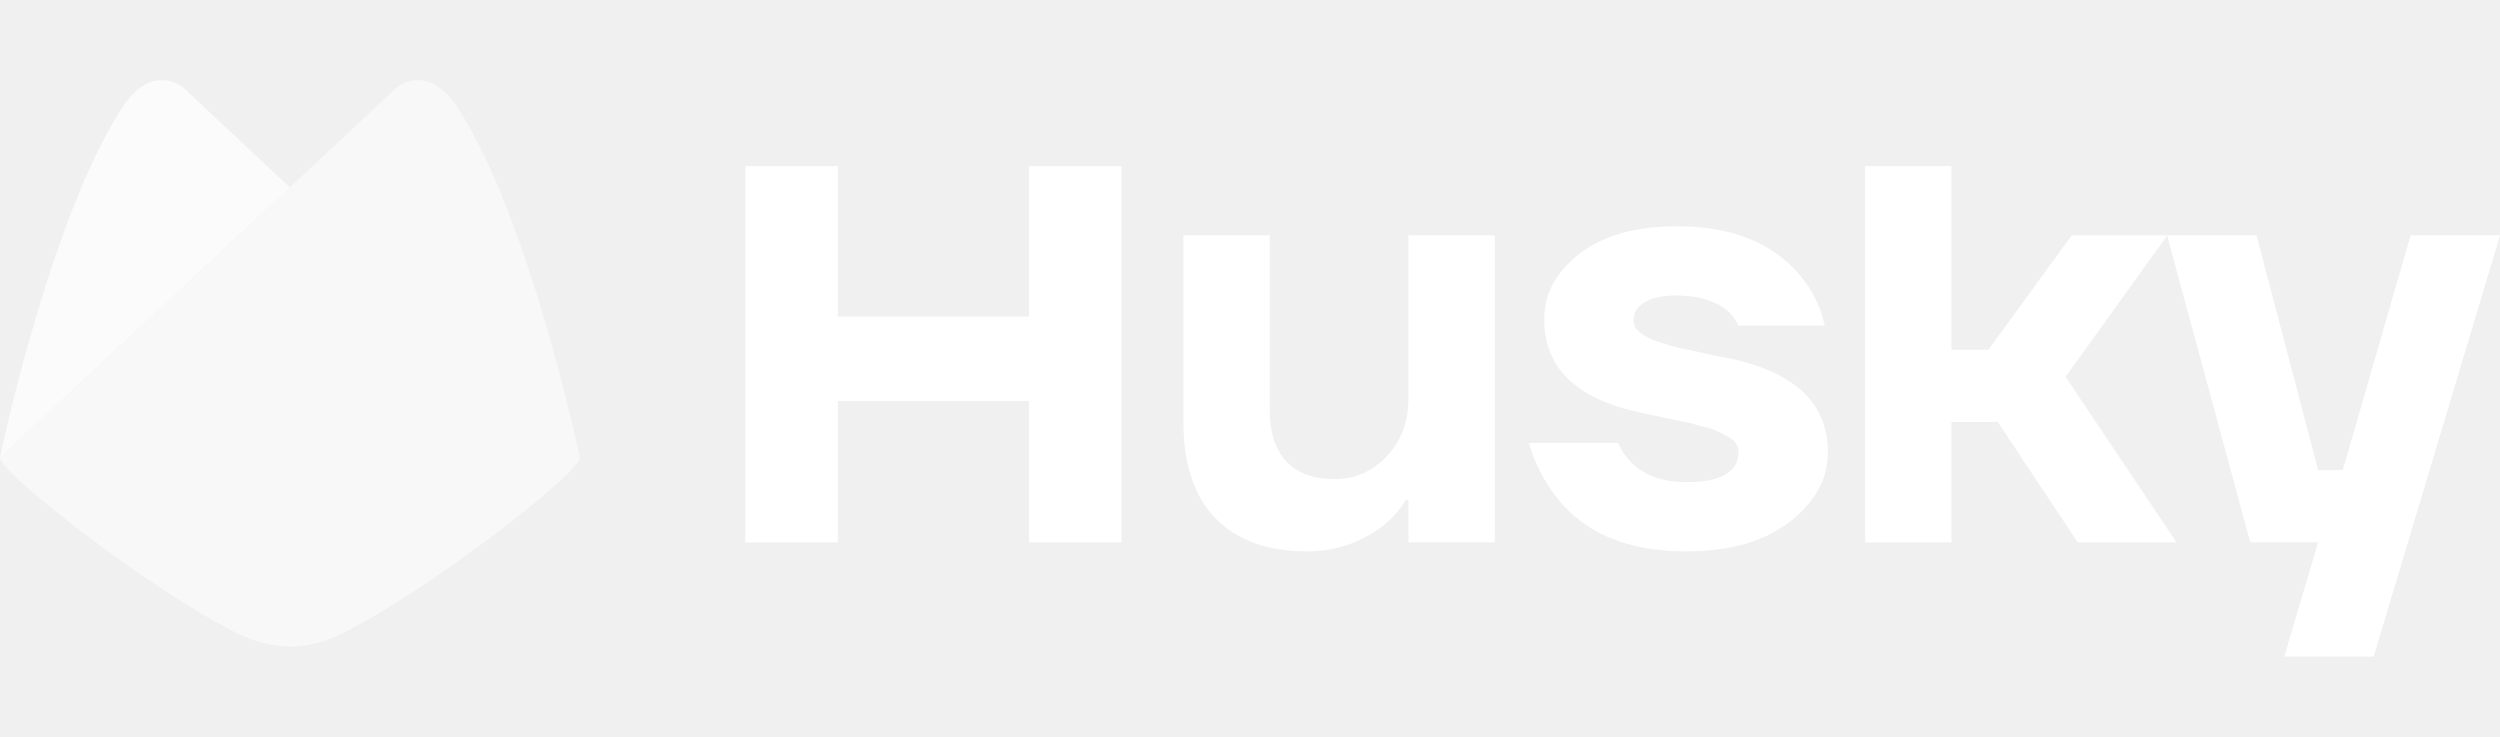
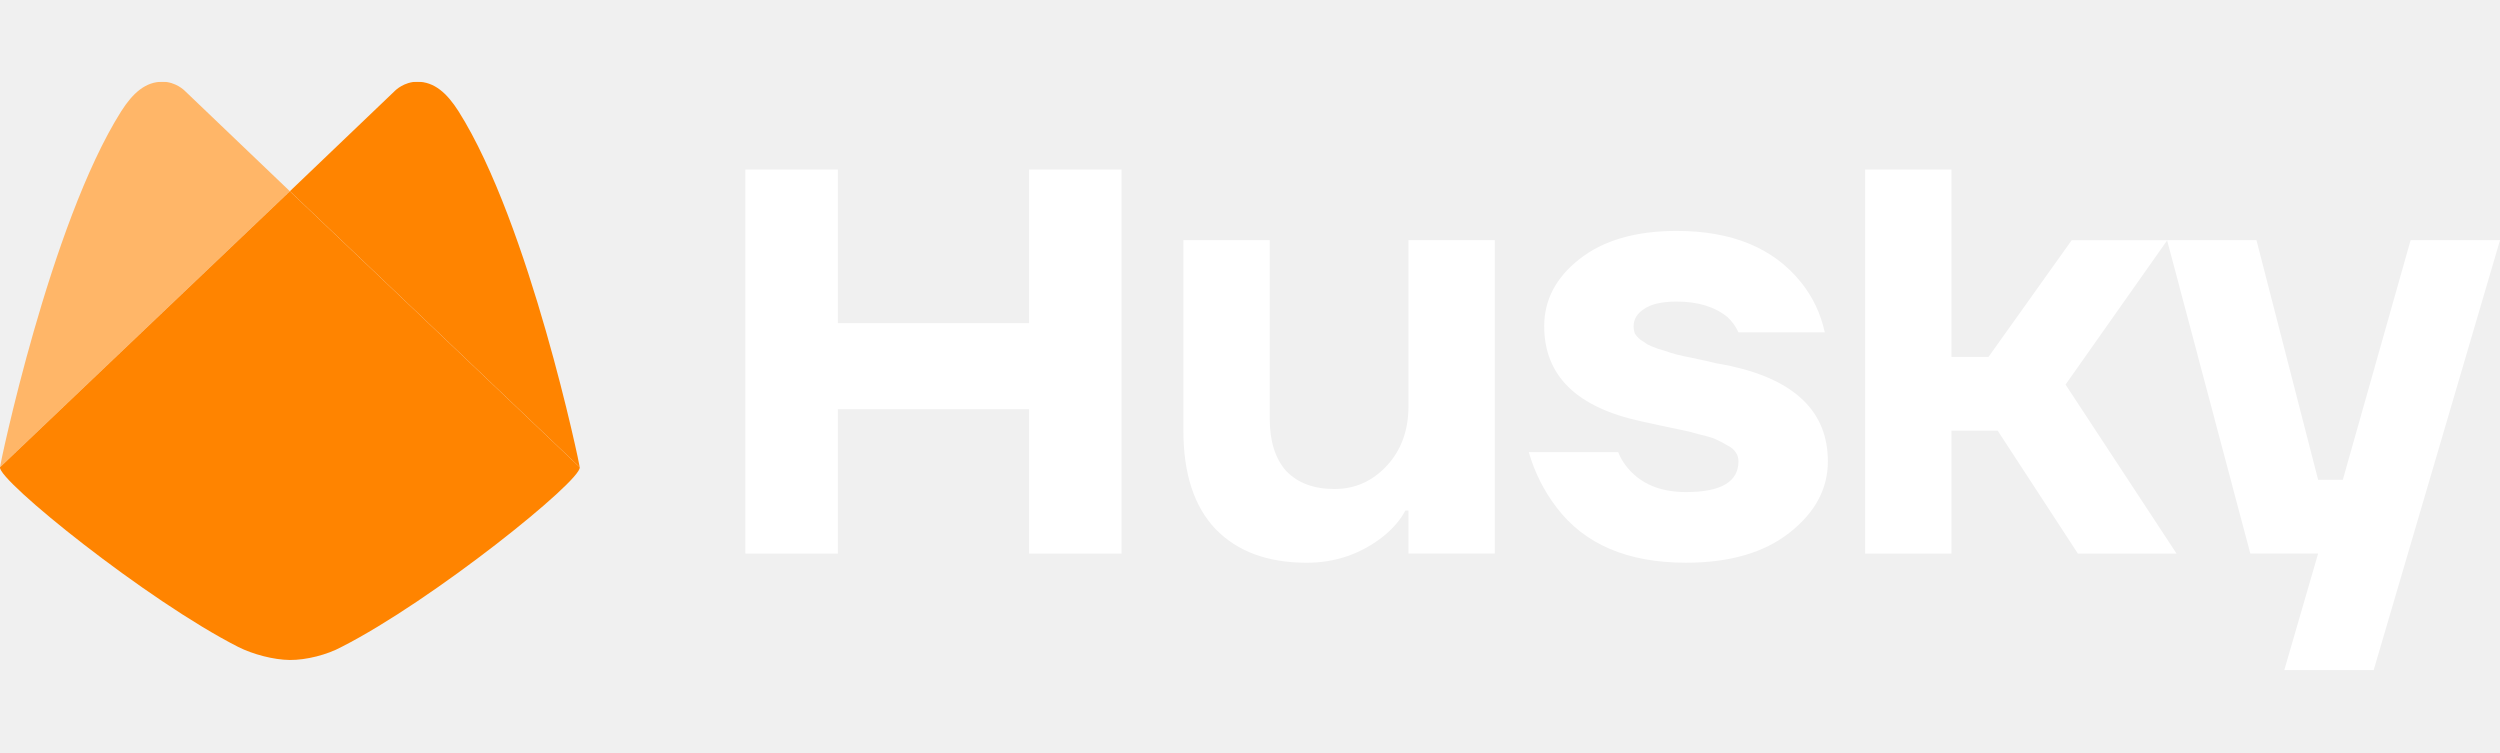
- <svg xmlns="http://www.w3.org/2000/svg" width="95" height="28" viewBox="0 0 95 28" fill="none">
-   <mask id="mask0_596_1747" style="mask-type:luminance" maskUnits="userSpaceOnUse" x="0" y="3" width="95" height="22">
-     <path d="M95 3.043H0V24.956H95V3.043Z" fill="white" />
+ <svg xmlns="http://www.w3.org/2000/svg" width="123" height="37" viewBox="0 0 123 37" fill="none">
+   <mask id="mask0_4_105" style="mask-type:luminance" maskUnits="userSpaceOnUse" x="0" y="4" width="123" height="29">
+     <path d="M123 4.021H0V32.978H123V4.021Z" fill="white" />
  </mask>
-   <g mask="url(#mask0_596_1747)">
-     <path d="M28.324 20.611V6.312H31.839V12.032H39.103V6.312H42.618V20.611H39.103V15.235H31.839V20.611H28.324Z" fill="white" />
-     <path d="M44.969 16.034V8.941H48.249V15.576C48.249 16.43 48.46 17.086 48.882 17.543C49.319 17.986 49.929 18.207 50.71 18.207C51.491 18.207 52.155 17.917 52.702 17.337C53.248 16.758 53.522 16.018 53.522 15.118V8.941H56.802V20.609H53.522V19.008H53.405C53.217 19.358 52.928 19.686 52.538 19.991C51.694 20.632 50.733 20.952 49.655 20.952C48.171 20.952 47.015 20.533 46.187 19.694C45.375 18.855 44.969 17.635 44.969 16.034Z" fill="white" />
-     <path d="M58.094 16.834H61.492C61.601 17.108 61.773 17.36 62.007 17.589C62.507 18.077 63.194 18.321 64.069 18.321C65.397 18.321 66.061 17.939 66.061 17.177C66.061 17.055 66.03 16.948 65.967 16.857C65.905 16.75 65.796 16.658 65.639 16.582C65.483 16.491 65.335 16.414 65.194 16.353C65.053 16.292 64.843 16.231 64.561 16.17C64.296 16.094 64.077 16.041 63.905 16.01C63.749 15.98 63.491 15.926 63.132 15.85C62.788 15.774 62.538 15.72 62.382 15.69C59.914 15.171 58.68 13.989 58.68 12.144C58.68 11.168 59.125 10.336 60.015 9.65C60.921 8.948 62.156 8.598 63.718 8.598C65.811 8.598 67.381 9.231 68.427 10.496C68.881 11.046 69.186 11.671 69.342 12.373H66.061C65.952 12.144 65.811 11.953 65.639 11.801C65.155 11.419 64.515 11.229 63.718 11.229C63.155 11.229 62.742 11.32 62.475 11.503C62.21 11.671 62.077 11.884 62.077 12.144C62.077 12.235 62.093 12.327 62.124 12.418C62.171 12.495 62.241 12.571 62.335 12.647C62.429 12.708 62.523 12.769 62.617 12.83C62.71 12.876 62.843 12.929 63.015 12.99C63.187 13.036 63.335 13.082 63.46 13.127C63.601 13.173 63.78 13.219 63.999 13.265C64.217 13.31 64.405 13.349 64.561 13.379C64.718 13.41 64.92 13.455 65.171 13.516C65.421 13.562 65.623 13.6 65.78 13.631C68.233 14.165 69.459 15.347 69.459 17.177C69.459 18.199 68.975 19.083 68.006 19.831C67.037 20.578 65.725 20.952 64.069 20.952C61.851 20.952 60.211 20.265 59.148 18.893C58.664 18.267 58.312 17.581 58.094 16.834Z" fill="white" />
-     <path d="M70.875 20.611V6.312H74.156V13.29H75.562L78.725 8.943H82.357L78.491 14.32L82.709 20.611H78.959L75.913 16.035H74.156V20.611H70.875Z" fill="white" />
-     <path d="M82.348 8.941H85.746L88.089 17.864H89.026L91.604 8.941H95.002L90.198 24.956H86.8L88.089 20.609H85.511L82.348 8.941Z" fill="white" />
-     <path d="M7.009 3.369C7.009 3.369 6.676 3.043 6.175 3.043C5.527 3.043 5.048 3.463 4.607 4.142C1.904 8.33 -0.017 17.379 0 17.395L11.015 7.12L7.009 3.369Z" fill="white" fill-opacity="0.7" />
-     <path d="M15.021 3.369C15.021 3.369 15.355 3.043 15.855 3.043C16.503 3.043 16.982 3.463 17.424 4.142C20.126 8.33 22.047 17.379 22.03 17.395L11.016 7.12L15.021 3.369Z" fill="white" fill-opacity="0.5" />
-     <path d="M11.015 7.121L0.001 17.396C-0.083 17.885 5.58 22.358 9.052 24.087C9.606 24.36 10.397 24.567 11.015 24.572C11.638 24.577 12.43 24.378 12.979 24.087C16.451 22.358 22.113 17.885 22.03 17.396L11.015 7.121Z" fill="white" fill-opacity="0.5" />
+   <g mask="url(#mask0_4_105)">
+     <path d="M36.672 27.236V8.341H41.223V15.899H50.629V8.341H55.179V27.236H50.629V20.132H41.223V27.236H36.672Z" fill="white" />
+     <path d="M58.223 21.187V11.815H62.47V20.582C62.47 21.711 62.743 22.578 63.289 23.182C63.856 23.767 64.645 24.059 65.656 24.059C66.667 24.059 67.527 23.676 68.235 22.91C68.943 22.145 69.297 21.167 69.297 19.978V11.815H73.544V27.233H69.297V25.117H69.145C68.902 25.581 68.528 26.014 68.023 26.417C66.93 27.264 65.686 27.687 64.291 27.687C62.369 27.687 60.872 27.133 59.8 26.024C58.749 24.916 58.223 23.303 58.223 21.187Z" fill="white" />
+     <path d="M75.216 22.245H79.616C79.757 22.608 79.979 22.94 80.283 23.242C80.93 23.887 81.82 24.21 82.953 24.21C84.672 24.21 85.532 23.706 85.532 22.698C85.532 22.537 85.491 22.396 85.41 22.275C85.329 22.134 85.188 22.013 84.986 21.912C84.783 21.791 84.591 21.691 84.409 21.61C84.227 21.529 83.954 21.449 83.59 21.368C83.246 21.267 82.963 21.197 82.741 21.156C82.538 21.116 82.204 21.046 81.739 20.945C81.294 20.844 80.97 20.773 80.768 20.733C77.573 20.048 75.975 18.486 75.975 16.047C75.975 14.757 76.551 13.659 77.704 12.752C78.877 11.825 80.475 11.361 82.498 11.361C85.208 11.361 87.241 12.198 88.596 13.871C89.183 14.596 89.577 15.422 89.779 16.35H85.532C85.39 16.047 85.208 15.795 84.986 15.594C84.359 15.09 83.529 14.838 82.498 14.838C81.769 14.838 81.234 14.959 80.889 15.201C80.546 15.422 80.374 15.705 80.374 16.047C80.374 16.168 80.394 16.289 80.435 16.41C80.495 16.511 80.586 16.611 80.708 16.712C80.829 16.793 80.95 16.874 81.072 16.954C81.193 17.015 81.365 17.085 81.588 17.166C81.81 17.226 82.002 17.287 82.164 17.347C82.346 17.408 82.579 17.468 82.861 17.529C83.145 17.589 83.387 17.64 83.59 17.68C83.792 17.72 84.055 17.781 84.379 17.861C84.702 17.922 84.965 17.972 85.167 18.012C88.343 18.718 89.931 20.28 89.931 22.698C89.931 24.049 89.304 25.218 88.049 26.205C86.796 27.192 85.097 27.686 82.953 27.686C80.081 27.686 77.957 26.779 76.582 24.965C75.954 24.139 75.499 23.232 75.216 22.245Z" fill="white" />
+     <path d="M91.764 27.236V8.341H96.012V17.562H97.833L101.928 11.818H106.631L101.625 18.922L107.086 27.236H102.231L98.287 21.19H96.012V27.236H91.764Z" fill="white" />
+     <path d="M106.619 11.815H111.018L114.052 23.606H115.266L118.603 11.815H123.002L116.782 32.977H112.384L114.052 27.233H110.715L106.619 11.815Z" fill="white" />
+     <path d="M9.075 4.452C9.075 4.452 8.643 4.021 7.995 4.021C7.156 4.021 6.536 4.577 5.964 5.474C2.465 11.008 -0.022 22.966 0 22.987L14.261 9.409L9.075 4.452Z" fill="#FFB668" />
+     <path d="M19.448 4.452C19.448 4.452 19.88 4.021 20.529 4.021C21.367 4.021 21.987 4.577 22.559 5.474C26.058 11.008 28.545 22.966 28.523 22.987L14.262 9.409L19.448 4.452Z" fill="#FF8400" />
+     <path d="M14.262 9.41L0.001 22.988C-0.107 23.634 7.225 29.544 11.72 31.829C12.437 32.191 13.461 32.464 14.262 32.471C15.068 32.477 16.093 32.215 16.804 31.829C21.299 29.544 28.631 23.634 28.523 22.988L14.262 9.41Z" fill="#FF8400" />
  </g>
</svg>
